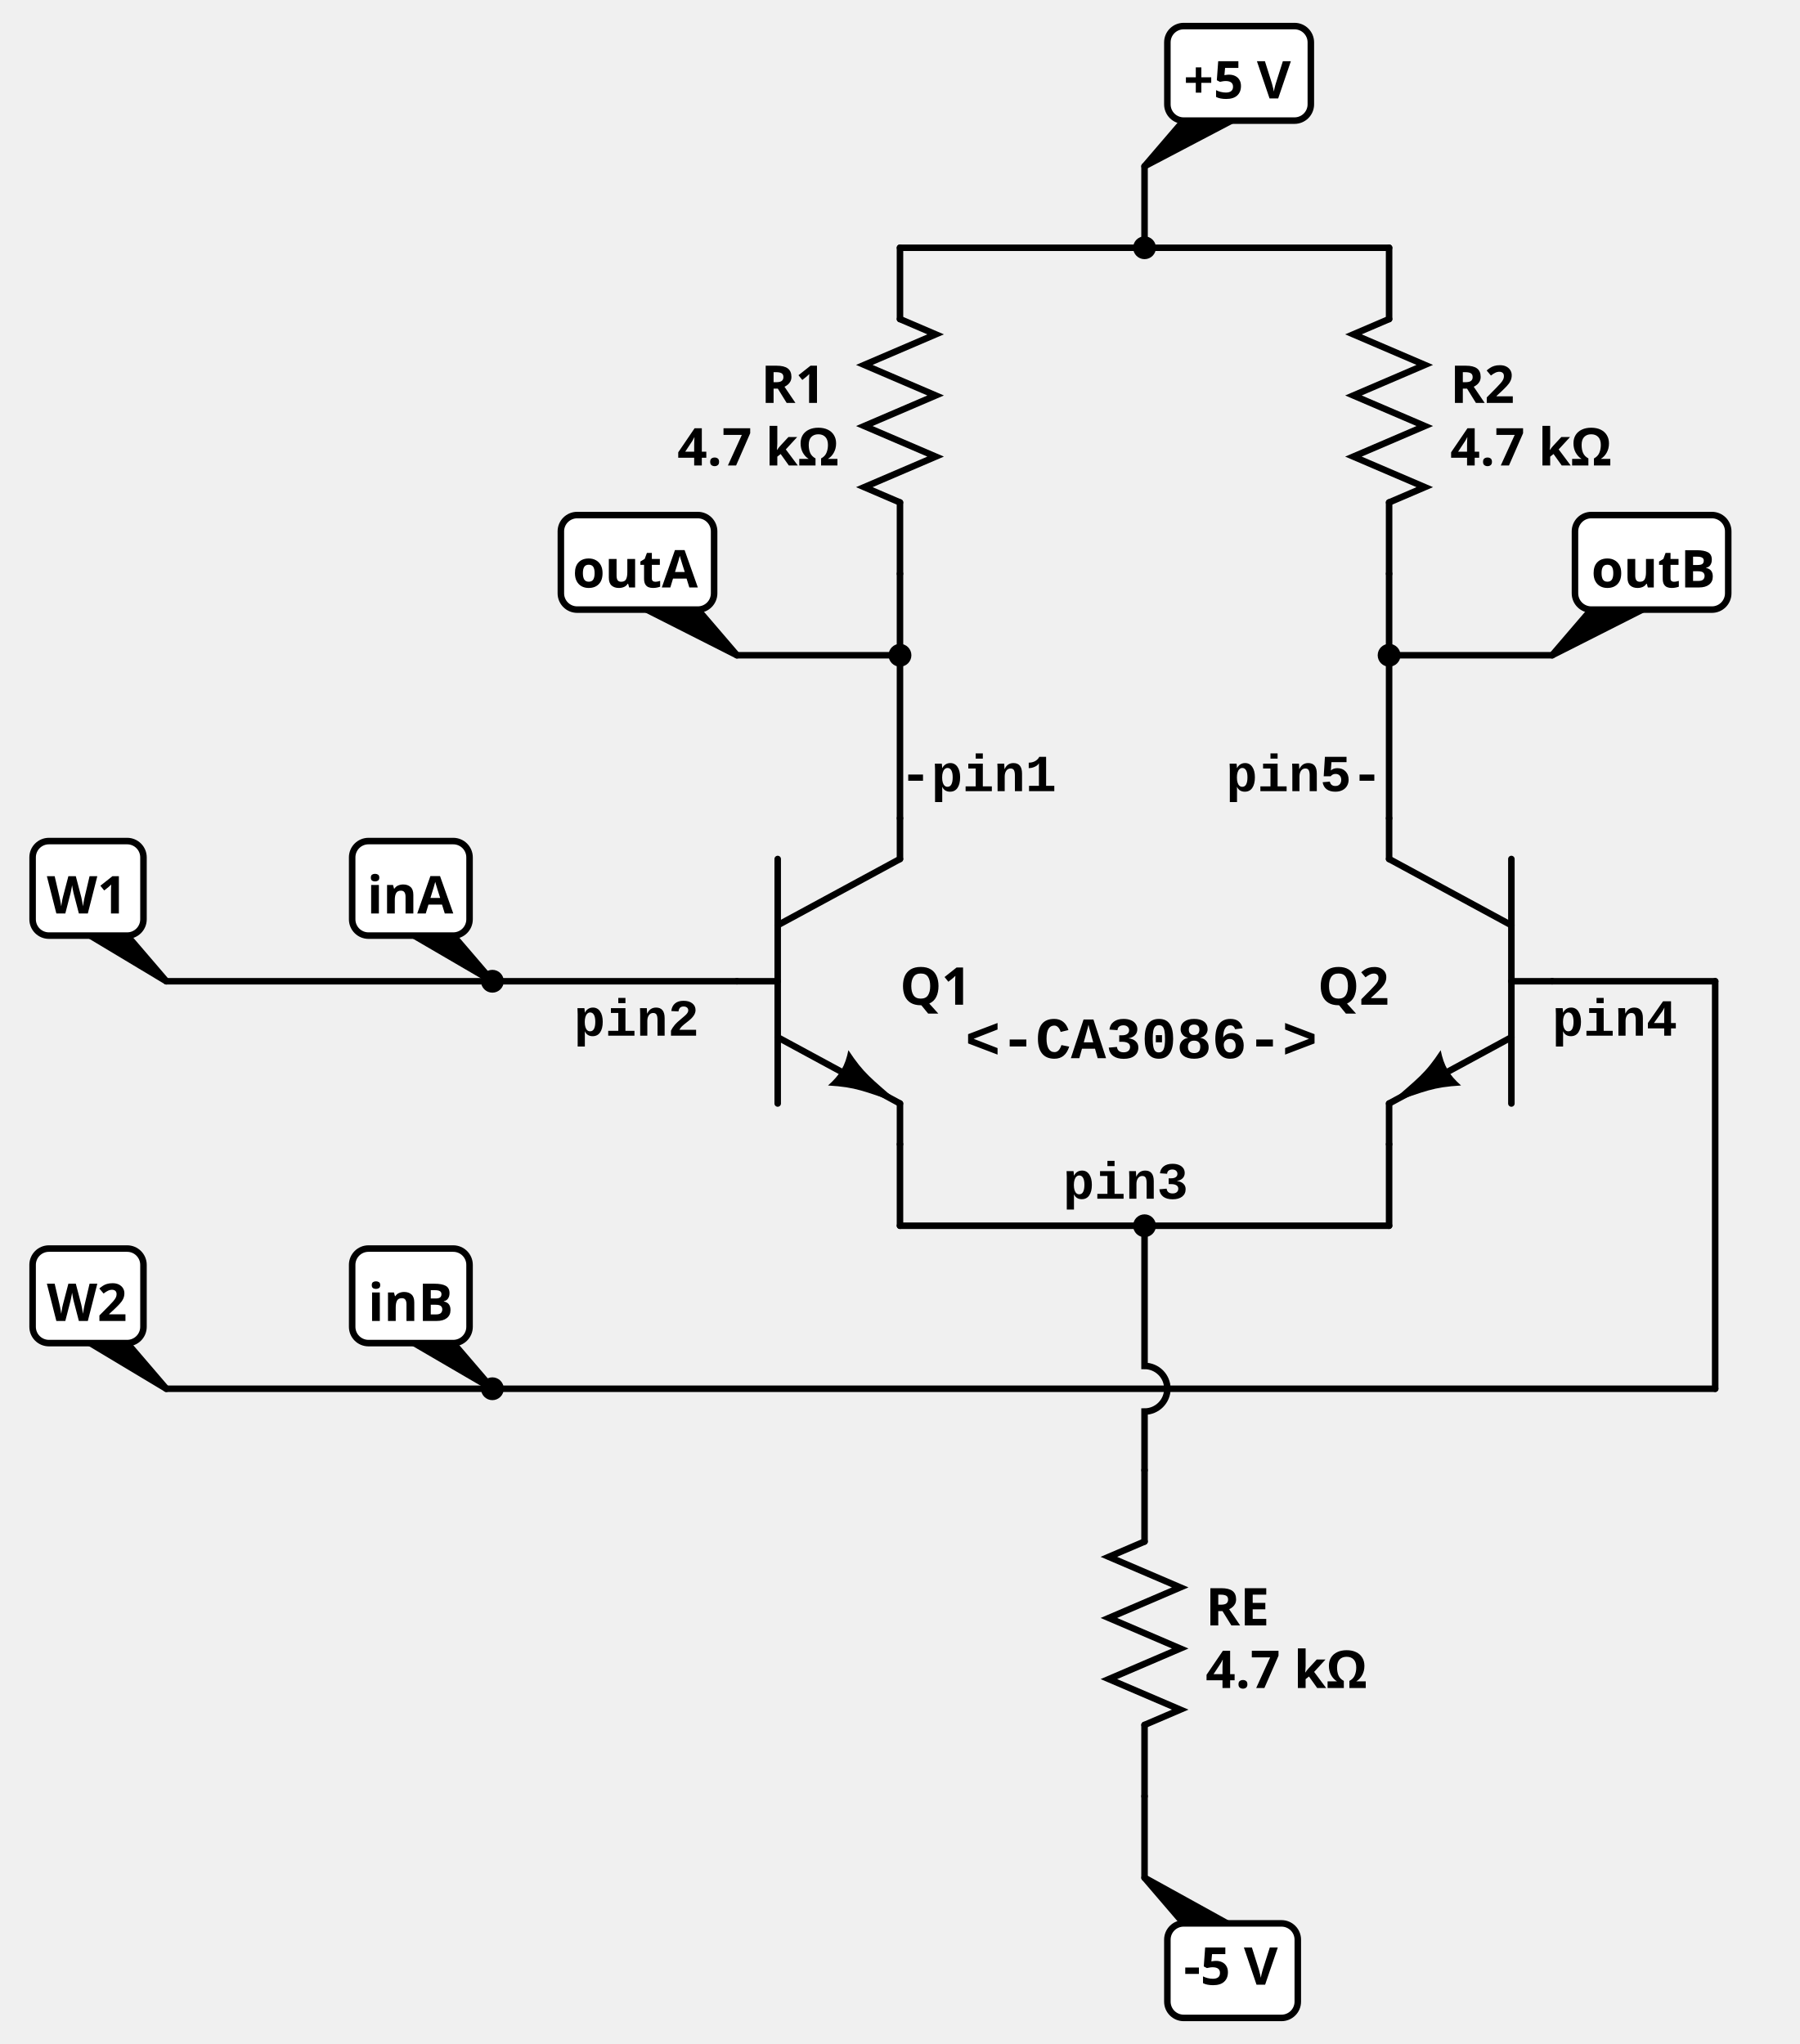
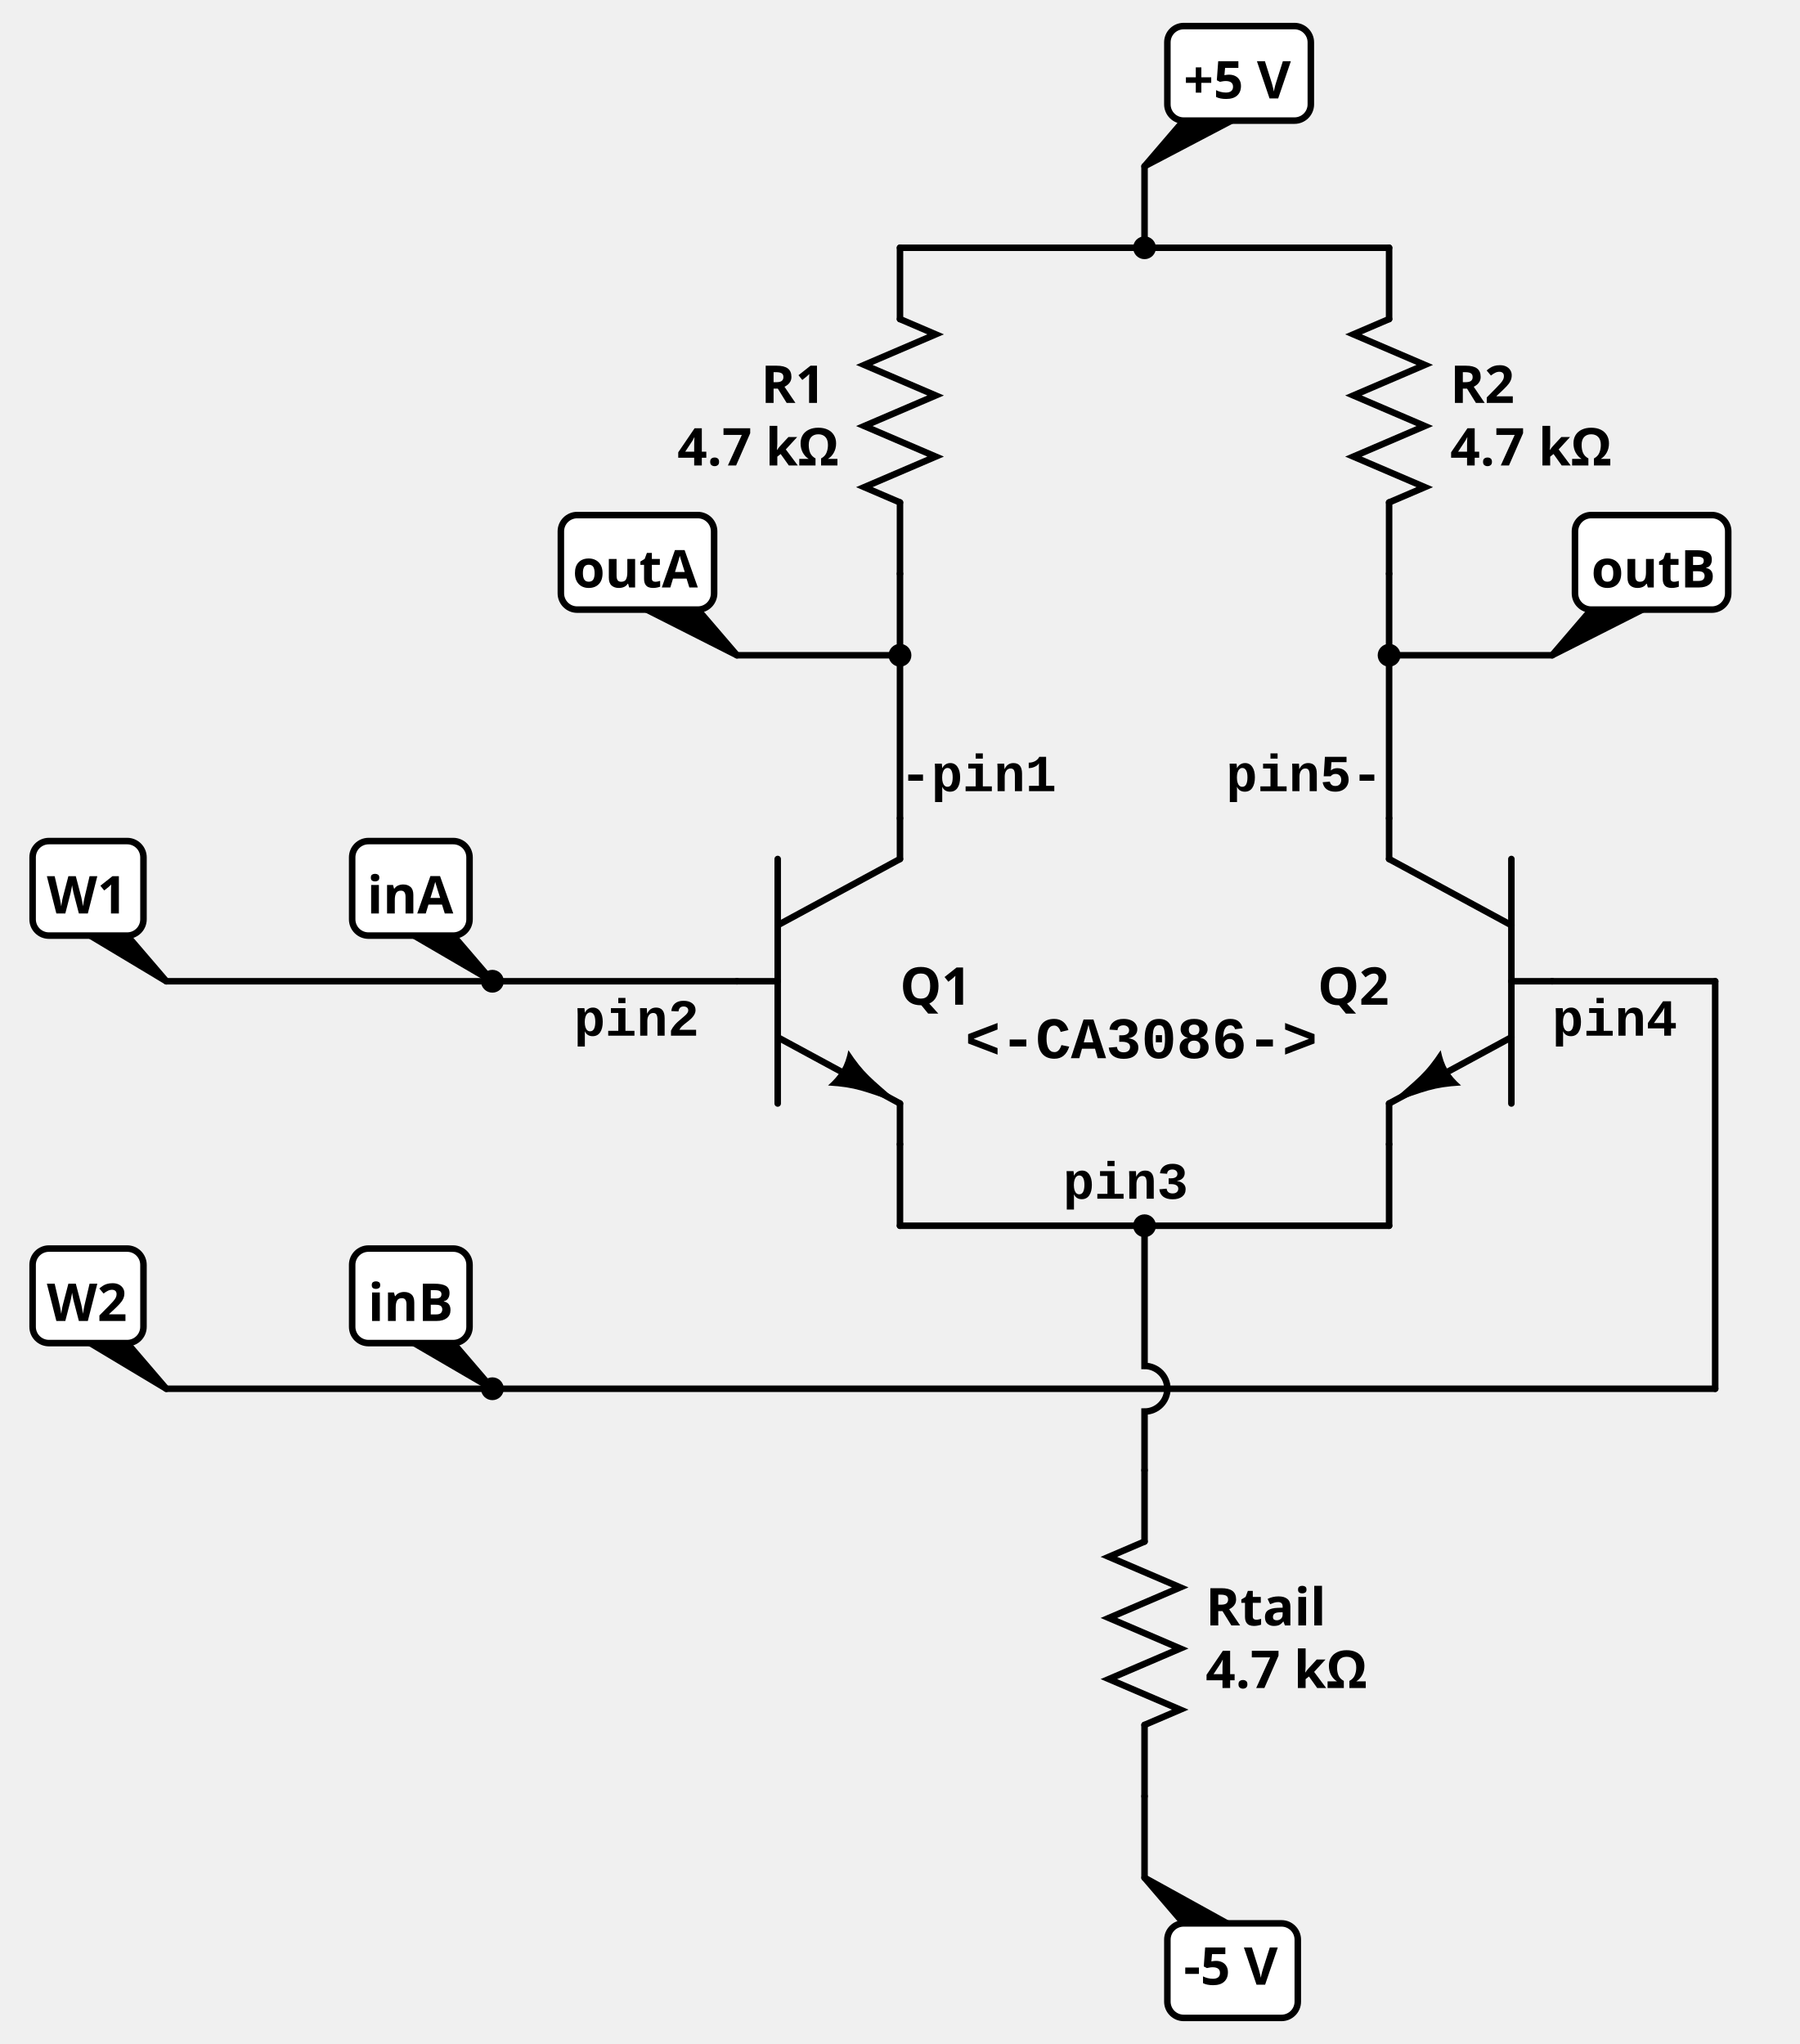
<svg xmlns="http://www.w3.org/2000/svg" width="552.0" height="627.0">
  <g transform="scale(0.627) matrix(1.594896,0,0,1.594896,-3467.305,-1712.919)">
    <rect x="2175" y="1075" width="550" height="625" r="0" rx="0" ry="0" fill="none" stroke="none" style="stroke-opacity: 0;" />
    <path style="stroke-linejoin: round;" fill="#000000" stroke="#000000" d="M0,50L12,36L27.667,36Z" stroke-width="2" stroke-linejoin="round" transform="translate(2650,1225)" />
    <path style="stroke-linejoin: round;" fill="#000000" stroke="#000000" d="M0,50L12,36L27.667,36Z" stroke-width="2" stroke-linejoin="round" transform="matrix(-1,0,0,1,2400,1225)" />
    <path style="stroke-linejoin: round;" fill="#000000" stroke="#000000" d="M0,50L12,36L24,36Z" stroke-width="2" stroke-linejoin="round" transform="matrix(-1,0,0,1,2325,1450)" />
    <path style="stroke-linejoin: round;" fill="#000000" stroke="#000000" d="M0,50L12,36L24,36Z" stroke-width="2" stroke-linejoin="round" transform="matrix(-1,0,0,1,2325,1325)" />
    <path style="stroke-linejoin: round;" fill="#000000" stroke="#000000" d="M0,50L12,36L23.333,36Z" stroke-width="2" stroke-linejoin="round" transform="matrix(-1,0,0,1,2225,1450)" />
    <path style="stroke-linejoin: round;" fill="#000000" stroke="#000000" d="M0,50L12,36L23.333,36Z" stroke-width="2" stroke-linejoin="round" transform="matrix(-1,0,0,1,2225,1325)" />
    <path style="stroke-linejoin: round;" fill="#000000" stroke="#000000" d="M0,50L12,36L26.667,36Z" stroke-width="2" stroke-linejoin="round" transform="translate(2525,1075)" />
    <path style="stroke-linejoin: round;" fill="#000000" stroke="#000000" d="M0,50L12,36L25.333,36Z" stroke-width="2" stroke-linejoin="round" transform="matrix(1,0,0,-1,2525,1700)" />
    <path style="stroke-linecap: round; stroke-miterlimit: 6;" fill="none" stroke="#000000" d="M0,50L12.5,50" stroke-width="2" stroke-linecap="round" stroke-miterlimit="6" transform="translate(2400,1325)" />
    <path style="stroke-linecap: round; stroke-miterlimit: 6;" fill="none" stroke="#000000" d="M12.5,87.5L12.5,12.5" stroke-width="2" stroke-linecap="round" stroke-miterlimit="6" transform="translate(2400,1325)" />
    <path style="stroke-linecap: round; stroke-miterlimit: 6;" fill="none" stroke="#000000" d="M12.5,32.812L50,12.5" stroke-width="2" stroke-linecap="round" stroke-miterlimit="6" transform="translate(2400,1325)" />
    <path style="stroke-linecap: round; stroke-miterlimit: 6;" fill="none" stroke="#000000" d="M50,0L50,12.5" stroke-width="2" stroke-linecap="round" stroke-miterlimit="6" transform="translate(2400,1325)" />
    <path style="stroke-linecap: round; stroke-miterlimit: 6;" fill="none" stroke="#000000" d="M12.5,67.188L50,87.5" stroke-width="2" stroke-linecap="round" stroke-miterlimit="6" transform="translate(2400,1325)" />
    <path style="stroke-linecap: round; stroke-miterlimit: 6;" fill="none" stroke="#000000" d="M50,100L50,87.5" stroke-width="2" stroke-linecap="round" stroke-miterlimit="6" transform="translate(2400,1325)" />
    <path fill="#000000" stroke="none" d="M27.931,81.975C36.65,82.498,38.679,83.671,50,87.5C41.023,79.61,38.994,78.44,34.181,71.15C33.19,75.99,31.627,78.698,27.931,81.975" transform="translate(2400,1325)" />
    <text style="font-family: 'Noto Sans',Tahoma,Verdana,Arial,sans-serif; font-size: 16px; font-weight: bold; text-anchor: start; font-stretch: extra-condensed;" x="0" y="0" text-anchor="start" stroke="none" fill="#000000" transform="translate(2450,1375)">
      <tspan dy="7.2">Q1</tspan>
    </text>
    <path style="stroke-linecap: round; stroke-miterlimit: 6;" fill="none" stroke="#000000" d="M0,50L12.5,50" stroke-width="2" stroke-linecap="round" stroke-miterlimit="6" transform="matrix(-1,0,0,1,2650,1325)" />
    <path style="stroke-linecap: round; stroke-miterlimit: 6;" fill="none" stroke="#000000" d="M12.5,87.5L12.5,12.5" stroke-width="2" stroke-linecap="round" stroke-miterlimit="6" transform="matrix(-1,0,0,1,2650,1325)" />
    <path style="stroke-linecap: round; stroke-miterlimit: 6;" fill="none" stroke="#000000" d="M12.5,32.812L50,12.5" stroke-width="2" stroke-linecap="round" stroke-miterlimit="6" transform="matrix(-1,0,0,1,2650,1325)" />
    <path style="stroke-linecap: round; stroke-miterlimit: 6;" fill="none" stroke="#000000" d="M50,0L50,12.5" stroke-width="2" stroke-linecap="round" stroke-miterlimit="6" transform="matrix(-1,0,0,1,2650,1325)" />
    <path style="stroke-linecap: round; stroke-miterlimit: 6;" fill="none" stroke="#000000" d="M12.5,67.188L50,87.5" stroke-width="2" stroke-linecap="round" stroke-miterlimit="6" transform="matrix(-1,0,0,1,2650,1325)" />
    <path style="stroke-linecap: round; stroke-miterlimit: 6;" fill="none" stroke="#000000" d="M50,100L50,87.5" stroke-width="2" stroke-linecap="round" stroke-miterlimit="6" transform="matrix(-1,0,0,1,2650,1325)" />
    <path fill="#000000" stroke="none" d="M27.931,81.975C36.65,82.498,38.679,83.671,50,87.5C41.023,79.61,38.994,78.44,34.181,71.15C33.19,75.99,31.627,78.698,27.931,81.975" transform="matrix(-1,0,0,1,2650,1325)" />
    <text style="font-family: 'Noto Sans',Tahoma,Verdana,Arial,sans-serif; font-size: 16px; font-weight: bold; text-anchor: end; font-stretch: extra-condensed;" x="0" y="0" text-anchor="end" stroke="none" fill="#000000" transform="translate(2600,1375)">
      <tspan dy="7.2">Q2</tspan>
    </text>
    <path style="stroke-linecap: round; stroke-miterlimit: 6;" fill="none" stroke="#000000" d="M25,21.875L25,0" stroke-width="2" stroke-linecap="round" stroke-miterlimit="6" transform="translate(2500,1525)" />
    <path style="stroke-linecap: round; stroke-miterlimit: 6;" fill="none" stroke="#000000" d="M25,78.125L25,100" stroke-width="2" stroke-linecap="round" stroke-miterlimit="6" transform="translate(2500,1525)" />
    <path style="stroke-linecap: round; stroke-miterlimit: 6;" fill="none" stroke="#000000" d="M25,21.875L14.063,26.562L35.937,35.937L14.063,45.312L35.937,54.688L14.063,64.063L35.937,73.438L25,78.125" stroke-width="2" stroke-linecap="round" stroke-miterlimit="6" transform="translate(2500,1525)" />
    <text style="font-family: 'Noto Sans',Tahoma,Verdana,Arial,sans-serif; font-size: 16px; font-weight: bold; text-anchor: start; font-stretch: extra-condensed;" x="0" y="0" text-anchor="start" stroke="none" fill="#000000" transform="translate(2543.75,1575)">
-       <tspan dy="-2.4">RE</tspan>
+       <tspan dy="-2.4">Rtail</tspan>
      <tspan dy="19.2" x="0">4.7 kΩ</tspan>
    </text>
    <path style="stroke-linecap: round;" fill="none" stroke="#000000" d="M 2450 1425 L 2450 1450" stroke-width="2" stroke-linecap="round" class="cl_wire" />
    <path style="stroke-linecap: round;" fill="none" stroke="#000000" d="M 2600 1425 L 2600 1450" stroke-width="2" stroke-linecap="round" class="cl_wire" />
    <path style="stroke-linecap: round;" fill="none" stroke="#000000" d="M 2525 1450 L 2525 1493 A 7 7 0 1 1 2525 1507 L 2525 1525" stroke-width="2" stroke-linecap="round" class="cl_wire" />
    <path style="stroke-linecap: round;" fill="none" stroke="#000000" d="M 2525 1625 L 2525 1650" stroke-width="2" stroke-linecap="round" class="cl_wire" />
    <rect x="7" y="7" width="40" height="29" r="5" rx="5" ry="5" fill="#ffffff" stroke="#000000" stroke-width="2" transform="matrix(1,0,0,-1,2525,1700)" />
    <text style="font-family: 'Noto Sans',Tahoma,Verdana,Arial,sans-serif; font-size: 16px; font-weight: bold; text-anchor: start; font-stretch: extra-condensed;" x="12" y="22" text-anchor="start" stroke="none" fill="#000000" transform="translate(2525,1653.6)">
      <tspan dy="7.2">-5 V</tspan>
    </text>
    <path style="stroke-linecap: round; stroke-miterlimit: 6;" fill="none" stroke="#000000" d="M25,21.875L25,0" stroke-width="2" stroke-linecap="round" stroke-miterlimit="6" transform="matrix(-1,0,0,1,2475,1150)" />
    <path style="stroke-linecap: round; stroke-miterlimit: 6;" fill="none" stroke="#000000" d="M25,78.125L25,100" stroke-width="2" stroke-linecap="round" stroke-miterlimit="6" transform="matrix(-1,0,0,1,2475,1150)" />
    <path style="stroke-linecap: round; stroke-miterlimit: 6;" fill="none" stroke="#000000" d="M25,21.875L14.063,26.562L35.937,35.937L14.063,45.312L35.937,54.688L14.063,64.063L35.937,73.438L25,78.125" stroke-width="2" stroke-linecap="round" stroke-miterlimit="6" transform="matrix(-1,0,0,1,2475,1150)" />
    <text style="font-family: 'Noto Sans',Tahoma,Verdana,Arial,sans-serif; font-size: 16px; font-weight: bold; text-anchor: end; font-stretch: extra-condensed;" x="0" y="0" text-anchor="end" stroke="none" fill="#000000" transform="translate(2431.25,1200)">
      <tspan dy="-2.4">R1</tspan>
      <tspan dy="19.2" x="0">4.7 kΩ</tspan>
    </text>
    <path style="stroke-linecap: round; stroke-miterlimit: 6;" fill="none" stroke="#000000" d="M25,21.875L25,0" stroke-width="2" stroke-linecap="round" stroke-miterlimit="6" transform="translate(2575,1150)" />
    <path style="stroke-linecap: round; stroke-miterlimit: 6;" fill="none" stroke="#000000" d="M25,78.125L25,100" stroke-width="2" stroke-linecap="round" stroke-miterlimit="6" transform="translate(2575,1150)" />
    <path style="stroke-linecap: round; stroke-miterlimit: 6;" fill="none" stroke="#000000" d="M25,21.875L14.063,26.562L35.937,35.937L14.063,45.312L35.937,54.688L14.063,64.063L35.937,73.438L25,78.125" stroke-width="2" stroke-linecap="round" stroke-miterlimit="6" transform="translate(2575,1150)" />
    <text style="font-family: 'Noto Sans',Tahoma,Verdana,Arial,sans-serif; font-size: 16px; font-weight: bold; text-anchor: start; font-stretch: extra-condensed;" x="0" y="0" text-anchor="start" stroke="none" fill="#000000" transform="translate(2618.75,1200)">
      <tspan dy="-2.4">R2</tspan>
      <tspan dy="19.2" x="0">4.7 kΩ</tspan>
    </text>
    <path style="stroke-linecap: round;" fill="none" stroke="#000000" d="M 2600 1250 L 2600 1325" stroke-width="2" stroke-linecap="round" class="cl_wire" />
    <path style="stroke-linecap: round;" fill="none" stroke="#000000" d="M 2450 1250 L 2450 1325" stroke-width="2" stroke-linecap="round" class="cl_wire" />
    <path style="stroke-linecap: round;" fill="none" stroke="#000000" d="M 2450 1150 L 2600 1150" stroke-width="2" stroke-linecap="round" class="cl_wire" />
    <path style="stroke-linecap: round;" fill="none" stroke="#000000" d="M 2525 1125 L 2525 1150" stroke-width="2" stroke-linecap="round" class="cl_wire" />
    <rect x="7" y="7" width="44" height="29" r="5" rx="5" ry="5" fill="#ffffff" stroke="#000000" stroke-width="2" transform="translate(2525,1075)" />
    <text style="font-family: 'Noto Sans',Tahoma,Verdana,Arial,sans-serif; font-size: 16px; font-weight: bold; text-anchor: start; font-stretch: extra-condensed;" x="12" y="22" text-anchor="start" stroke="none" fill="#000000" transform="translate(2525,1075)">
      <tspan dy="7.2">+5 V</tspan>
    </text>
    <path style="stroke-linecap: round;" fill="none" stroke="#000000" d="M 2225 1375 L 2400 1375" stroke-width="2" stroke-linecap="round" class="cl_wire" />
    <path style="stroke-linecap: round;" fill="none" stroke="#000000" d="M 2650 1375 L 2700 1375" stroke-width="2" stroke-linecap="round" class="cl_wire" />
    <path style="stroke-linecap: round;" fill="none" stroke="#000000" d="M 2700 1375 L 2700 1500" stroke-width="2" stroke-linecap="round" class="cl_wire" />
    <rect x="7" y="7" width="34" height="29" r="5" rx="5" ry="5" fill="#ffffff" stroke="#000000" stroke-width="2" transform="matrix(-1,0,0,1,2225,1325)" />
    <text style="font-family: 'Noto Sans',Tahoma,Verdana,Arial,sans-serif; font-size: 16px; font-weight: bold; text-anchor: end; font-stretch: extra-condensed;" x="12" y="22" text-anchor="end" stroke="none" fill="#000000" transform="translate(2201,1325)">
      <tspan dy="7.2">W1</tspan>
    </text>
    <rect x="7" y="7" width="34" height="29" r="5" rx="5" ry="5" fill="#ffffff" stroke="#000000" stroke-width="2" transform="matrix(-1,0,0,1,2225,1450)" />
    <text style="font-family: 'Noto Sans',Tahoma,Verdana,Arial,sans-serif; font-size: 16px; font-weight: bold; text-anchor: end; font-stretch: extra-condensed;" x="12" y="22" text-anchor="end" stroke="none" fill="#000000" transform="translate(2201,1450)">
      <tspan dy="7.2">W2</tspan>
    </text>
    <rect x="7" y="7" width="36" height="29" r="5" rx="5" ry="5" fill="#ffffff" stroke="#000000" stroke-width="2" transform="matrix(-1,0,0,1,2325,1325)" />
    <text style="font-family: 'Noto Sans',Tahoma,Verdana,Arial,sans-serif; font-size: 16px; font-weight: bold; text-anchor: end; font-stretch: extra-condensed;" x="12" y="22" text-anchor="end" stroke="none" fill="#000000" transform="translate(2301,1325)">
      <tspan dy="7.2">inA</tspan>
    </text>
    <rect x="7" y="7" width="36" height="29" r="5" rx="5" ry="5" fill="#ffffff" stroke="#000000" stroke-width="2" transform="matrix(-1,0,0,1,2325,1450)" />
    <text style="font-family: 'Noto Sans',Tahoma,Verdana,Arial,sans-serif; font-size: 16px; font-weight: bold; text-anchor: end; font-stretch: extra-condensed;" x="12" y="22" text-anchor="end" stroke="none" fill="#000000" transform="translate(2301,1450)">
      <tspan dy="7.2">inB</tspan>
    </text>
    <rect x="7" y="7" width="47" height="29" r="5" rx="5" ry="5" fill="#ffffff" stroke="#000000" stroke-width="2" transform="matrix(-1,0,0,1,2400,1225)" />
    <text style="font-family: 'Noto Sans',Tahoma,Verdana,Arial,sans-serif; font-size: 16px; font-weight: bold; text-anchor: end; font-stretch: extra-condensed;" x="12" y="22" text-anchor="end" stroke="none" fill="#000000" transform="translate(2376,1225)">
      <tspan dy="7.2">outA</tspan>
    </text>
    <path style="stroke-linecap: round;" fill="none" stroke="#000000" d="M 2400 1275 L 2450 1275" stroke-width="2" stroke-linecap="round" class="cl_wire" />
    <rect x="7" y="7" width="47" height="29" r="5" rx="5" ry="5" fill="#ffffff" stroke="#000000" stroke-width="2" transform="translate(2650,1225)" />
    <text style="font-family: 'Noto Sans',Tahoma,Verdana,Arial,sans-serif; font-size: 16px; font-weight: bold; text-anchor: start; font-stretch: extra-condensed;" x="12" y="22" text-anchor="start" stroke="none" fill="#000000" transform="translate(2650,1225)">
      <tspan dy="7.2">outB</tspan>
    </text>
    <path style="stroke-linecap: round;" fill="none" stroke="#000000" d="M 2600 1275 L 2650 1275" stroke-width="2" stroke-linecap="round" class="cl_wire" />
    <path style="stroke-linecap: round;" fill="none" stroke="#000000" d="M 2450 1450 L 2600 1450" stroke-width="2" stroke-linecap="round" class="cl_wire" />
    <text style="font-family: Courier New; font-size: 18px; font-weight: bold; text-anchor: start; font-style: normal; font-stretch: extra-condensed;" x="0" y="0" text-anchor="start" stroke="none" fill="#000000" font-style="normal" transform="translate(2470,1390.5)">
      <tspan dy="8.1">&lt;-CA3086-&gt;</tspan>
    </text>
    <text style="font-family: Courier New; font-size: 16px; font-weight: bold; text-anchor: start; font-style: normal; font-stretch: extra-condensed;" x="0" y="0" text-anchor="start" stroke="none" fill="#000000" font-style="normal" transform="translate(2450,1309.5)">
      <tspan dy="7.2">-pin1</tspan>
    </text>
    <text style="font-family: Courier New; font-size: 16px; font-weight: bold; text-anchor: start; font-style: normal; font-stretch: extra-condensed;" x="0" y="0" text-anchor="start" stroke="none" fill="#000000" font-style="normal" transform="translate(2550,1309.5)">
      <tspan dy="7.2">pin5-</tspan>
    </text>
    <text style="font-family: Courier New; font-size: 16px; font-weight: bold; text-anchor: start; font-style: normal; font-stretch: extra-condensed;" x="0" y="0" text-anchor="start" stroke="none" fill="#000000" font-style="normal" transform="translate(2350,1384.5)">
      <tspan dy="7.2">pin2</tspan>
    </text>
    <text style="font-family: Courier New; font-size: 16px; font-weight: bold; text-anchor: start; font-style: normal; font-stretch: extra-condensed;" x="0" y="0" text-anchor="start" stroke="none" fill="#000000" font-style="normal" transform="translate(2650,1384.5)">
      <tspan dy="7.2">pin4</tspan>
    </text>
    <path style="stroke-linecap: round;" fill="none" stroke="#000000" d="M 2225 1500 L 2700 1500" stroke-width="2" stroke-linecap="round" class="cl_wire" />
    <text style="font-family: Courier New; font-size: 16px; font-weight: bold; text-anchor: start; font-style: normal; font-stretch: extra-condensed;" x="0" y="0" text-anchor="start" stroke="none" fill="#000000" font-style="normal" transform="translate(2500,1434.5)">
      <tspan dy="7.2">pin3</tspan>
    </text>
    <circle cx="2325" cy="1375" r="3" fill="#000000" stroke="#000000" />
    <circle cx="2325" cy="1500" r="3" fill="#000000" stroke="#000000" />
    <circle cx="2525" cy="1450" r="3" fill="#000000" stroke="#000000" />
    <circle cx="2525" cy="1150" r="3" fill="#000000" stroke="#000000" />
    <circle cx="2450" cy="1275" r="3" fill="#000000" stroke="#000000" />
    <circle cx="2600" cy="1275" r="3" fill="#000000" stroke="#000000" />
  </g>
</svg>
